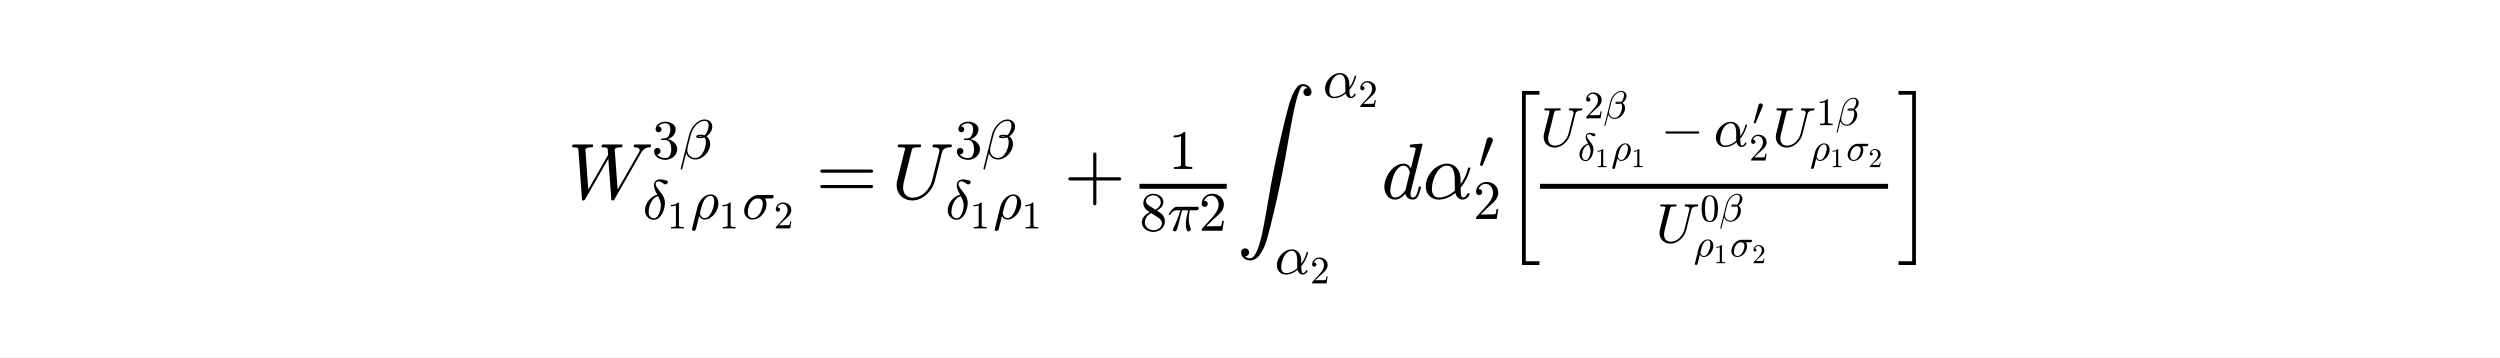
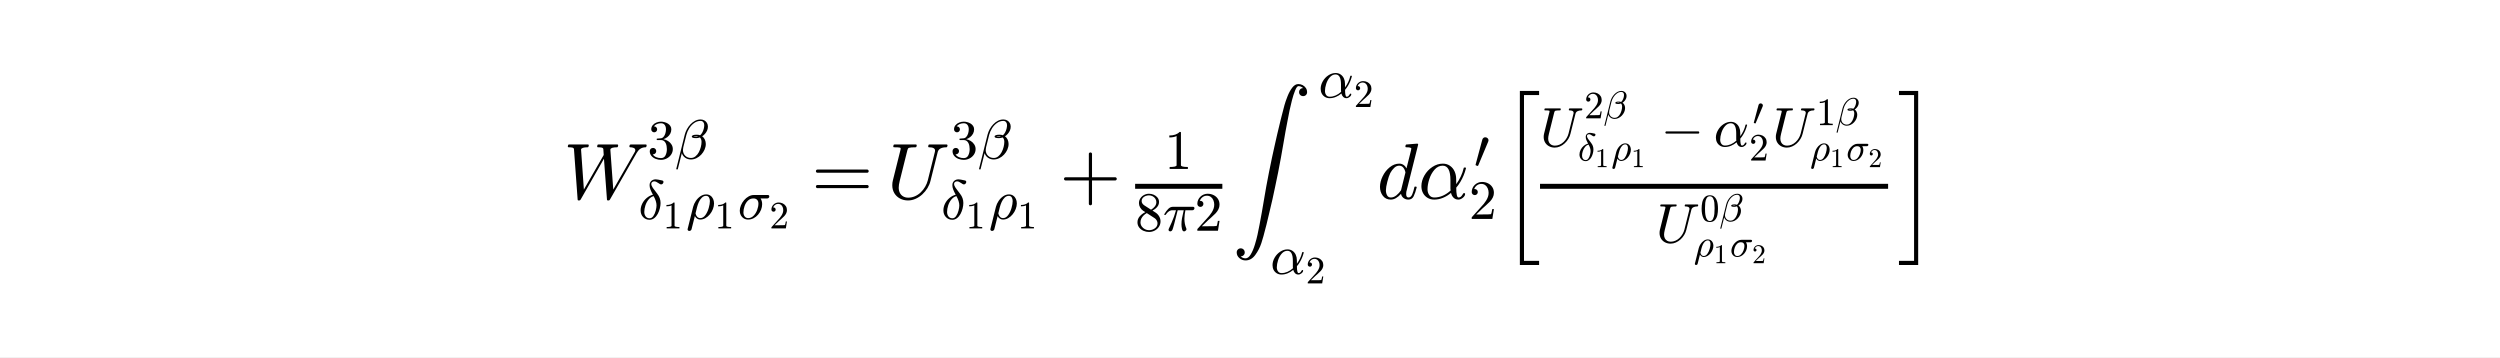
- <svg xmlns="http://www.w3.org/2000/svg" xmlns:xlink="http://www.w3.org/1999/xlink" height="54pt" version="1.1" viewBox="0 0 378 54" width="378pt">
+ <svg xmlns="http://www.w3.org/2000/svg" xmlns:xlink="http://www.w3.org/1999/xlink" width="378pt" height="54pt" viewBox="0 0 378 54" version="1.1">
  <defs>
-     <style type="text/css">
- *{stroke-linecap:butt;stroke-linejoin:round;}
-   </style>
+     <style type="text/css">*{stroke-linejoin: round; stroke-linecap: butt}</style>
  </defs>
  <g id="figure_1">
    <g id="patch_1">
-       <path d="M 0 54  L 378 54  L 378 0  L 0 0  z " style="fill:#ffffff;" />
+       <path d="M 0 54  L 378 54  L 378 0  L 0 0  z " style="fill: #ffffff" />
    </g>
    <g id="text_1">
-       <defs>
-         <path d="M 0.875 -295.906  L 0.875 -289.406  L 24.422 -289.406  L 24.422 -2.484  L 0.875 -2.484  L 0.875 4  L 30.906 4  L 30.906 -295.906  z " id="Cmex10-23" />
-         <path d="M 2.688 -19.391  Q 2.391 -19.391 2.141 -19.047  Q 1.906 -18.703 1.906 -18.406  L 17.281 43.406  Q 18.609 48.391 21.141 53.078  Q 23.688 57.766 27.516 61.797  Q 31.344 65.828 35.938 68.172  Q 40.531 70.516 45.703 70.516  Q 49.422 70.516 52.422 68.875  Q 55.422 67.234 57.156 64.281  Q 58.891 61.328 58.891 57.625  Q 58.891 54.047 57.516 50.797  Q 56.156 47.562 53.703 44.75  Q 51.266 41.938 48.484 40.188  Q 50.094 39.156 51.359 37.562  Q 52.641 35.984 53.422 34.25  Q 54.203 32.516 54.641 30.391  Q 55.078 28.266 55.078 26.422  Q 55.078 21.297 52.875 16.312  Q 50.688 11.328 46.891 7.266  Q 43.109 3.219 38.219 0.844  Q 33.344 -1.516 28.219 -1.516  Q 22.609 -1.516 18.109 1.562  Q 13.625 4.641 11.922 9.906  L 4.688 -18.797  Q 4.688 -19.391 3.906 -19.391  z M 28.422 1.219  Q 32.906 1.219 36.547 4.172  Q 40.188 7.125 42.547 11.594  Q 44.922 16.062 46.156 21.062  Q 47.406 26.078 47.406 30.172  Q 47.406 35.25 44.484 38.188  Q 41.062 36.922 37.797 36.922  Q 29.891 36.922 29.891 39.594  Q 29.891 43.109 38.922 43.109  Q 42.141 43.109 44.828 42.094  Q 46.969 43.75 48.719 46.969  Q 50.484 50.203 51.391 53.719  Q 52.297 57.234 52.297 60.297  Q 52.297 63.578 50.562 65.75  Q 48.828 67.922 45.516 67.922  Q 39.406 67.922 34.156 64.156  Q 28.906 60.406 25.297 54.656  Q 21.688 48.922 20.125 42.828  L 14.594 20.703  Q 14.062 18.406 13.922 15.578  Q 13.922 9.328 18.016 5.266  Q 22.125 1.219 28.422 1.219  M 32.906 39.891  Q 34.422 39.5 37.891 39.5  Q 39.594 39.5 41.312 40.094  Q 41.219 40.188 40.922 40.188  Q 39.844 40.484 38.625 40.484  Q 34.078 40.484 32.906 39.891  " id="Cmmi10-af" />
-         <path d="M 3.516 5.422  Q 2.875 5.609 2.875 6.391  L 15.094 51.812  Q 15.672 53.656 17.078 54.781  Q 18.5 55.906 20.312 55.906  Q 22.656 55.906 24.438 54.359  Q 26.219 52.828 26.219 50.484  Q 26.219 49.469 25.688 48.188  L 7.625 4.984  Q 7.281 4.297 6.688 4.297  Q 6.156 4.297 5 4.781  Q 3.859 5.281 3.516 5.422  " id="Cmsy10-30" />
-         <path d="M 9.281 0  L 9.281 3.516  Q 21.781 3.516 21.781 6.688  L 21.781 59.188  Q 16.609 56.688 8.688 56.688  L 8.688 60.203  Q 20.953 60.203 27.203 66.609  L 28.609 66.609  Q 28.953 66.609 29.266 66.328  Q 29.594 66.062 29.594 65.719  L 29.594 6.688  Q 29.594 3.516 42.094 3.516  L 42.094 0  z " id="Cmr10-31" />
-         <path d="M 20.016 -1.516  Q 16.547 -1.516 13.562 -0.219  Q 10.594 1.078 8.375 3.516  Q 6.156 5.953 5.078 8.953  Q 4 11.969 4 15.484  Q 4 21.734 6.953 27.609  Q 9.906 33.5 15.016 37.797  Q 20.125 42.094 26.125 43.609  Q 23.188 49.031 21.656 52.953  Q 20.125 56.891 20.125 60.984  Q 20.125 64.016 21.531 66.328  Q 22.953 68.656 25.438 69.969  Q 27.938 71.297 31 71.297  Q 33.984 71.297 42.828 69.281  Q 45.125 68.75 45.125 66.609  Q 45.125 64.938 43.891 63.562  Q 42.672 62.203 41.016 62.203  Q 39.797 62.203 38.812 62.766  Q 37.844 63.328 35.734 64.734  Q 33.641 66.156 31.984 66.906  Q 30.328 67.672 28.516 67.672  Q 26.469 67.672 24.828 66.422  Q 23.188 65.188 23.188 63.188  Q 23.188 60.016 26 55.891  Q 28.812 51.766 33.984 45.312  Q 39.891 37.797 39.891 28.719  Q 39.891 24.219 38.594 18.984  Q 37.312 13.766 34.844 9.125  Q 32.375 4.5 28.531 1.484  Q 24.703 -1.516 20.016 -1.516  M 20.219 1.219  Q 24.125 1.219 26.922 5.266  Q 29.734 9.328 31.172 14.922  Q 32.625 20.516 32.625 24.312  Q 32.625 31.781 27.391 41.109  Q 22.125 39.656 18.312 34.969  Q 14.5 30.281 12.547 24.172  Q 10.594 18.062 10.594 12.594  Q 10.594 7.812 13.078 4.516  Q 15.578 1.219 20.219 1.219  " id="Cmmi10-b1" />
-         <path d="M 4.984 0  L 4.984 2.688  Q 4.984 2.938 5.172 3.219  L 20.703 20.406  Q 24.219 24.219 26.406 26.797  Q 28.609 29.391 30.75 32.766  Q 32.906 36.141 34.156 39.625  Q 35.406 43.109 35.406 47.016  Q 35.406 51.125 33.891 54.859  Q 32.375 58.594 29.375 60.844  Q 26.375 63.094 22.125 63.094  Q 17.781 63.094 14.312 60.469  Q 10.844 57.859 9.422 53.719  Q 9.812 53.812 10.5 53.812  Q 12.75 53.812 14.328 52.297  Q 15.922 50.781 15.922 48.391  Q 15.922 46.094 14.328 44.5  Q 12.75 42.922 10.5 42.922  Q 8.156 42.922 6.562 44.547  Q 4.984 46.188 4.984 48.391  Q 4.984 52.156 6.391 55.438  Q 7.812 58.734 10.469 61.297  Q 13.141 63.875 16.484 65.234  Q 19.828 66.609 23.578 66.609  Q 29.297 66.609 34.219 64.188  Q 39.156 61.766 42.031 57.344  Q 44.922 52.938 44.922 47.016  Q 44.922 42.672 43.016 38.766  Q 41.109 34.859 38.125 31.656  Q 35.156 28.469 30.516 24.406  Q 25.875 20.359 24.422 19  L 13.094 8.109  L 22.703 8.109  Q 29.781 8.109 34.547 8.219  Q 39.312 8.344 39.594 8.594  Q 40.766 9.859 42 17.828  L 44.922 17.828  L 42.094 0  z " id="Cmr10-32" />
-         <path d="M 10.109 1.703  Q 10.109 2.25 10.5 3.328  Q 13.281 9.125 15.688 14.719  Q 18.109 20.312 20.031 25.609  Q 21.969 30.906 23.578 36.922  L 17.188 36.922  Q 13.531 36.922 10.344 34.625  Q 7.172 32.328 5.078 28.812  Q 4.891 28.422 4.5 28.422  L 3.328 28.422  Q 2.391 28.422 2.391 29.391  Q 2.391 29.594 2.594 29.984  Q 5.859 35.547 9.594 39.328  Q 13.328 43.109 18.016 43.109  L 54.297 43.109  Q 55.328 43.109 56.047 42.422  Q 56.781 41.75 56.781 40.578  Q 56.781 39.109 55.734 38.016  Q 54.688 36.922 53.219 36.922  L 40.484 36.922  Q 38.875 29.047 38.719 21.578  Q 38.719 11.969 42.094 4.203  Q 42.391 3.609 42.391 2.984  Q 42.391 1.906 41.75 0.969  Q 41.109 0.047 40.109 -0.531  Q 39.109 -1.125 37.984 -1.125  Q 35.359 -1.125 34.375 3.172  Q 33.406 7.469 33.406 11.531  Q 33.406 17.234 34.375 22.531  Q 35.359 27.828 37.5 36.922  L 26.609 36.922  Q 18.703 4.891 17.094 1.609  Q 15.672 -1.125 13.188 -1.125  Q 11.969 -1.125 11.031 -0.312  Q 10.109 0.484 10.109 1.703  " id="Cmmi10-bc" />
-         <path d="M 14.703 13.922  Q 14.703 10.25 16.141 7.375  Q 17.578 4.5 20.312 2.906  Q 23.047 1.312 26.703 1.312  Q 31 1.312 35.078 3.062  Q 39.156 4.828 42.422 7.953  Q 45.703 11.078 48.016 15.078  Q 50.344 19.094 51.312 23  L 60.297 59.078  Q 60.5 60.156 60.5 60.594  Q 60.5 64.797 52.781 64.797  Q 51.812 64.797 51.812 66.109  Q 52.156 67.391 52.344 67.844  Q 52.547 68.312 53.516 68.312  L 75.203 68.312  Q 75.641 68.312 75.922 67.875  Q 76.219 67.438 76.219 67  Q 76.219 66.938 76.016 66.234  Q 75.828 65.531 75.562 65.156  Q 75.297 64.797 74.906 64.797  Q 65.328 64.797 63.812 58.688  L 54.781 22.609  Q 53.656 17.922 51 13.5  Q 48.344 9.078 44.453 5.484  Q 40.578 1.906 35.906 -0.141  Q 31.25 -2.203 26.422 -2.203  Q 20.906 -2.203 16.328 0.219  Q 11.766 2.641 9.172 6.984  Q 6.594 11.328 6.594 17  Q 6.594 20.266 7.328 23  L 17 61.812  Q 17.188 62.797 17.188 63.188  Q 17.188 64.266 16.016 64.406  Q 14.109 64.797 8.797 64.797  Q 7.812 64.797 7.812 66.109  Q 8.156 67.391 8.344 67.844  Q 8.547 68.312 9.516 68.312  L 36.375 68.312  Q 37.406 68.312 37.406 67  Q 37.359 66.75 37.203 66.156  Q 37.062 65.578 36.812 65.188  Q 36.578 64.797 36.078 64.797  Q 29.984 64.797 27.594 64.109  Q 26.266 63.625 25.688 61.375  L 16.016 22.609  Q 14.703 17.328 14.703 13.922  " id="Cmmi10-55" />
-         <path d="M 17.828 -1.125  L 13.188 62.594  Q 12.844 64.062 10.984 64.422  Q 9.125 64.797 6.391 64.797  Q 5.422 64.797 5.422 66.109  Q 5.766 67.391 5.953 67.844  Q 6.156 68.312 7.078 68.312  L 30.906 68.312  Q 31.891 68.312 31.891 67  Q 31.5 64.797 30.609 64.797  Q 22.609 64.797 22.125 62.016  L 25.688 11.531  L 50.688 55.078  L 50.203 62.594  Q 49.859 64.062 48 64.422  Q 46.141 64.797 43.406 64.797  Q 42.391 64.797 42.391 66.109  Q 42.719 67.391 42.906 67.844  Q 43.109 68.312 44.094 68.312  L 67.922 68.312  Q 68.891 68.312 68.891 67  Q 68.844 66.75 68.703 66.156  Q 68.562 65.578 68.312 65.188  Q 68.062 64.797 67.578 64.797  Q 59.516 64.797 59.078 62.016  L 59.078 61.281  L 62.703 11.531  L 89.891 58.984  Q 90.484 60.062 90.484 61.078  Q 90.484 63.141 88.469 63.969  Q 86.469 64.797 83.984 64.797  Q 83.016 64.797 83.016 66.109  Q 83.203 66.891 83.328 67.328  Q 83.453 67.781 83.766 68.047  Q 84.078 68.312 84.719 68.312  L 103.812 68.312  Q 104.781 68.312 104.781 67  Q 104.734 66.75 104.578 66.141  Q 104.438 65.531 104.172 65.156  Q 103.906 64.797 103.516 64.797  Q 96.391 64.797 92.672 58.297  Q 92.391 58.016 92.391 58.016  L 58.5 -1.125  Q 57.953 -2.203 56.781 -2.203  L 56 -2.203  Q 54.781 -2.203 54.781 -1.125  L 50.984 50.391  L 21.578 -1.125  Q 20.844 -2.203 19.828 -2.203  L 19 -2.203  Q 17.828 -2.203 17.828 -1.125  " id="Cmmi10-57" />
-         <path d="M 27.297 -295.906  L 27.297 4  L 57.328 4  L 57.328 -2.484  L 33.797 -2.484  L 33.797 -289.406  L 57.328 -289.406  L 57.328 -295.906  z " id="Cmex10-22" />
-         <path d="M 7.516 13.281  Q 6.688 13.281 6.141 13.906  Q 5.609 14.547 5.609 15.281  Q 5.609 16.109 6.141 16.688  Q 6.688 17.281 7.516 17.281  L 70.312 17.281  Q 71.047 17.281 71.578 16.688  Q 72.125 16.109 72.125 15.281  Q 72.125 14.547 71.578 13.906  Q 71.047 13.281 70.312 13.281  z M 7.516 32.719  Q 6.688 32.719 6.141 33.297  Q 5.609 33.891 5.609 34.719  Q 5.609 35.453 6.141 36.078  Q 6.688 36.719 7.516 36.719  L 70.312 36.719  Q 71.047 36.719 71.578 36.078  Q 72.125 35.453 72.125 34.719  Q 72.125 33.891 71.578 33.297  Q 71.047 32.719 70.312 32.719  z " id="Cmr10-3d" />
-         <path d="M 10.203 23  Q 9.375 23 8.828 23.625  Q 8.297 24.266 8.297 25  Q 8.297 25.734 8.828 26.359  Q 9.375 27 10.203 27  L 67.578 27  Q 68.359 27 68.875 26.359  Q 69.391 25.734 69.391 25  Q 69.391 24.266 68.875 23.625  Q 68.359 23 67.578 23  z " id="Cmsy10-a1" />
-         <path d="M 10.594 -217.094  Q 13.094 -219.578 16.703 -219.578  Q 20.312 -219.578 23.281 -214.625  Q 26.266 -209.672 28.516 -202.25  Q 30.766 -194.828 31.812 -189.812  Q 32.859 -184.812 34.422 -176.906  Q 35.844 -169.531 37.156 -162.109  Q 38.484 -154.688 39.875 -146.312  Q 41.266 -137.938 42.797 -129.312  Q 44.344 -120.703 46.297 -110.984  Q 48.922 -98.188 50.062 -92.688  Q 51.219 -87.203 53.562 -76.828  Q 55.906 -66.453 56.656 -63.156  Q 57.422 -59.859 60.984 -45.125  L 62.312 -39.891  Q 64.547 -31.109 65.766 -26.594  Q 67 -22.078 69.562 -15.547  Q 72.125 -9.031 75.578 -4.516  Q 79.047 0 83.203 0  Q 86.141 0 88.641 -1.312  Q 91.156 -2.641 92.719 -4.938  Q 94.281 -7.234 94.281 -10.203  Q 94.281 -12.359 92.859 -13.766  Q 91.453 -15.188 89.312 -15.188  Q 87.109 -15.188 85.641 -13.766  Q 84.188 -12.359 84.188 -10.203  Q 84.188 -8.016 85.641 -6.547  Q 87.109 -5.078 89.312 -5.078  Q 86.719 -2.594 83.297 -2.594  Q 81.453 -2.594 79.219 -8  Q 77 -13.422 75.125 -20.766  Q 73.25 -28.125 72.234 -33.031  Q 71.234 -37.938 69.828 -45.312  Q 68.172 -53.656 67.062 -59.859  Q 65.969 -66.062 64.406 -75.188  Q 62.844 -84.328 61.344 -92.578  Q 59.859 -100.828 57.812 -111.188  Q 56.5 -117.719 54 -129.562  Q 51.516 -141.406 50.703 -144.969  Q 49.906 -148.531 46.609 -162.391  Q 43.312 -176.266 43.109 -177.094  L 41.891 -181.688  Q 39.312 -192.281 36.688 -200.312  Q 34.078 -208.344 29.016 -215.281  Q 23.969 -222.219 16.703 -222.219  Q 12.359 -222.219 8.984 -219.281  Q 5.609 -216.359 5.609 -212.109  Q 5.609 -209.906 7.078 -208.438  Q 8.547 -206.984 10.688 -206.984  Q 12.109 -206.984 13.25 -207.656  Q 14.406 -208.344 15.062 -209.516  Q 15.719 -210.688 15.719 -212.109  Q 15.719 -214.266 14.25 -215.672  Q 12.797 -217.094 10.594 -217.094  " id="Cmex10-5a" />
-         <path d="M 20.125 -1.125  Q 15.375 -1.125 11.688 1.125  Q 8.016 3.375 6 7.172  Q 4 10.984 4 15.828  Q 4 22.609 7.781 29.25  Q 11.578 35.891 17.844 40.031  Q 24.125 44.188 31 44.188  Q 36.078 44.188 39.938 41.531  Q 43.797 38.875 45.797 34.453  Q 47.797 30.031 47.797 25  L 47.906 18.312  Q 51.312 23.047 53.688 28.141  Q 56.062 33.25 57.328 38.719  Q 57.516 39.312 58.109 39.312  L 59.281 39.312  Q 60.203 39.312 60.203 38.375  Q 60.203 38.281 60.109 38.094  Q 58.938 33.5 57.172 29.266  Q 55.422 25.047 53.047 21.094  Q 50.688 17.141 47.906 13.922  Q 47.906 1.516 50.781 1.516  Q 52.641 1.516 53.828 2.609  Q 55.031 3.719 55.938 5.328  Q 56.844 6.938 57.078 6.984  L 58.297 6.984  Q 59.078 6.984 59.078 6  Q 59.078 3.516 56.219 1.188  Q 53.375 -1.125 50.594 -1.125  Q 46.969 -1.125 44.578 1.219  Q 42.188 3.562 41.312 7.328  Q 36.625 3.328 31.156 1.094  Q 25.688 -1.125 20.125 -1.125  M 20.312 1.516  Q 31 1.516 40.828 10.297  Q 40.766 10.891 40.672 11.734  Q 40.578 12.594 40.578 12.703  L 40.578 23.484  Q 40.578 41.609 30.812 41.609  Q 24.953 41.609 20.547 36.594  Q 16.156 31.594 13.938 24.625  Q 11.719 17.672 11.719 11.922  Q 11.719 7.562 13.938 4.531  Q 16.156 1.516 20.312 1.516  " id="Cmmi10-ae" />
-         <path d="M 17.391 -1.125  Q 11.078 -1.125 7.438 3.641  Q 3.812 8.406 3.812 14.891  Q 3.812 21.297 7.125 28.172  Q 10.453 35.062 16.094 39.625  Q 21.734 44.188 28.219 44.188  Q 31.156 44.188 33.516 42.547  Q 35.891 40.922 37.203 38.188  L 42.828 60.5  Q 43.219 62.203 43.312 63.188  Q 43.312 64.797 36.812 64.797  Q 35.797 64.797 35.797 66.109  Q 35.844 66.359 36.016 66.984  Q 36.188 67.625 36.453 67.969  Q 36.719 68.312 37.203 68.312  L 50.688 69.391  Q 51.906 69.391 51.906 68.109  L 37.5 10.594  Q 36.812 8.938 36.812 5.812  Q 36.812 1.516 39.703 1.516  Q 42.828 1.516 44.453 5.484  Q 46.094 9.469 47.219 14.703  Q 47.406 15.281 48 15.281  L 49.219 15.281  Q 49.609 15.281 49.844 14.938  Q 50.094 14.594 50.094 14.312  Q 48.344 7.328 46.266 3.094  Q 44.188 -1.125 39.5 -1.125  Q 36.141 -1.125 33.547 0.844  Q 30.953 2.828 30.328 6.109  Q 23.875 -1.125 17.391 -1.125  M 17.484 1.516  Q 21.094 1.516 24.484 4.219  Q 27.875 6.938 30.328 10.594  Q 30.422 10.688 30.422 10.984  L 35.891 33.016  Q 35.297 36.531 33.297 39.062  Q 31.297 41.609 27.984 41.609  Q 24.609 41.609 21.703 38.844  Q 18.797 36.078 16.797 32.328  Q 14.844 28.328 13.062 21.344  Q 11.281 14.359 11.281 10.5  Q 11.281 7.031 12.766 4.266  Q 14.266 1.516 17.484 1.516  " id="Cmmi10-64" />
-         <path d="M 25 -2.203  Q 12.75 -2.203 8.328 7.875  Q 3.906 17.969 3.906 31.891  Q 3.906 40.578 5.484 48.234  Q 7.078 55.906 11.781 61.25  Q 16.5 66.609 25 66.609  Q 31.594 66.609 35.781 63.375  Q 39.984 60.156 42.188 55.047  Q 44.391 49.953 45.188 44.109  Q 46 38.281 46 31.891  Q 46 23.297 44.406 15.797  Q 42.828 8.297 38.188 3.047  Q 33.547 -2.203 25 -2.203  M 25 0.391  Q 30.562 0.391 33.297 6.094  Q 36.031 11.812 36.672 18.75  Q 37.312 25.688 37.312 33.5  Q 37.312 41.016 36.672 47.359  Q 36.031 53.719 33.312 58.859  Q 30.609 64.016 25 64.016  Q 19.344 64.016 16.609 58.828  Q 13.875 53.656 13.234 47.328  Q 12.594 41.016 12.594 33.5  Q 12.594 27.938 12.859 23  Q 13.141 18.062 14.312 12.812  Q 15.484 7.562 18.094 3.969  Q 20.703 0.391 25 0.391  " id="Cmr10-30" />
-         <path d="M 7.516 23  Q 6.688 23 6.141 23.625  Q 5.609 24.266 5.609 25  Q 5.609 25.734 6.141 26.359  Q 6.688 27 7.516 27  L 36.922 27  L 36.922 56.5  Q 36.922 57.281 37.5 57.781  Q 38.094 58.297 38.922 58.297  Q 39.656 58.297 40.281 57.781  Q 40.922 57.281 40.922 56.5  L 40.922 27  L 70.312 27  Q 71.047 27 71.578 26.359  Q 72.125 25.734 72.125 25  Q 72.125 24.266 71.578 23.625  Q 71.047 23 70.312 23  L 40.922 23  L 40.922 -6.5  Q 40.922 -7.281 40.281 -7.781  Q 39.656 -8.297 38.922 -8.297  Q 38.094 -8.297 37.5 -7.781  Q 36.922 -7.281 36.922 -6.5  L 36.922 23  z " id="Cmr10-2b" />
-         <path d="M 4.203 15.188  Q 4.203 21.188 8.156 25.797  Q 12.109 30.422 18.312 33.5  L 14.594 35.891  Q 11.188 38.141 9.031 41.875  Q 6.891 45.609 6.891 49.703  Q 6.891 54.5 9.406 58.344  Q 11.922 62.203 16.094 64.406  Q 20.266 66.609 25 66.609  Q 29.438 66.609 33.562 64.797  Q 37.703 62.984 40.359 59.609  Q 43.016 56.25 43.016 51.609  Q 43.016 48.25 41.422 45.359  Q 39.844 42.484 37.078 40.188  Q 34.328 37.891 31.203 36.281  L 36.922 32.625  Q 40.875 30.031 43.281 25.828  Q 45.703 21.625 45.703 17  Q 45.703 11.578 42.797 7.125  Q 39.891 2.688 35.109 0.234  Q 30.328 -2.203 25 -2.203  Q 19.828 -2.203 15.016 -0.094  Q 10.203 2 7.203 5.984  Q 4.203 9.969 4.203 15.188  M 9.625 15.188  Q 9.625 11.234 11.797 7.953  Q 13.969 4.688 17.531 2.828  Q 21.094 0.984 25 0.984  Q 30.812 0.984 35.547 4.375  Q 40.281 7.766 40.281 13.375  Q 40.281 15.281 39.516 17.156  Q 38.766 19.047 37.422 20.578  Q 36.078 22.125 34.422 23.094  L 21 31.781  Q 17.875 30.125 15.25 27.578  Q 12.641 25.047 11.125 21.875  Q 9.625 18.703 9.625 15.188  M 16.5 45.703  L 28.609 37.891  Q 32.812 40.328 35.5 43.797  Q 38.188 47.266 38.188 51.609  Q 38.188 54.984 36.297 57.781  Q 34.422 60.594 31.391 62.156  Q 28.375 63.719 24.906 63.719  Q 21.875 63.719 18.797 62.547  Q 15.719 61.375 13.719 59.047  Q 11.719 56.734 11.719 53.609  Q 11.719 48.922 16.5 45.703  " id="Cmr10-38" />
-         <path d="M 2.781 -18.797  Q 2.781 -18.219 2.875 -18.016  L 12.797 21.922  Q 14.203 27.297 17.641 32.438  Q 21.094 37.594 25.969 40.891  Q 30.859 44.188 36.281 44.188  Q 40.625 44.188 43.875 41.922  Q 47.125 39.656 48.75 35.969  Q 50.391 32.281 50.391 27.875  Q 50.391 23.047 48.406 17.875  Q 46.438 12.703 42.938 8.406  Q 39.453 4.109 34.906 1.484  Q 30.375 -1.125 25.391 -1.125  Q 22.469 -1.125 19.875 0.609  Q 17.281 2.344 15.828 5.172  L 9.906 -18.406  Q 9.625 -19.828 8.453 -20.703  Q 7.281 -21.578 5.812 -21.578  Q 4.594 -21.578 3.688 -20.812  Q 2.781 -20.062 2.781 -18.797  M 25.594 1.516  Q 30.906 1.516 34.828 6.953  Q 38.766 12.406 40.844 19.75  Q 42.922 27.094 42.922 32.172  Q 42.922 35.984 41.25 38.797  Q 39.594 41.609 36.078 41.609  Q 31.734 41.609 28.406 38.312  Q 25.094 35.016 23.094 30.562  Q 21.094 26.125 19.828 21.297  L 17.094 10.109  Q 17.719 6.5 19.938 4  Q 22.172 1.516 25.594 1.516  " id="Cmmi10-bd" />
-         <path d="M 9.516 7.719  Q 11.859 4.297 15.812 2.641  Q 19.781 0.984 24.312 0.984  Q 30.125 0.984 32.562 5.938  Q 35.016 10.891 35.016 17.188  Q 35.016 20.016 34.5 22.844  Q 33.984 25.688 32.766 28.125  Q 31.547 30.562 29.422 32.031  Q 27.297 33.5 24.219 33.5  L 17.578 33.5  Q 16.703 33.5 16.703 34.422  L 16.703 35.297  Q 16.703 36.078 17.578 36.078  L 23.094 36.531  Q 26.609 36.531 28.922 39.156  Q 31.25 41.797 32.328 45.578  Q 33.406 49.359 33.406 52.781  Q 33.406 57.562 31.156 60.641  Q 28.906 63.719 24.312 63.719  Q 20.516 63.719 17.047 62.281  Q 13.578 60.844 11.531 57.906  Q 11.719 57.953 11.859 57.984  Q 12.016 58.016 12.203 58.016  Q 14.453 58.016 15.969 56.453  Q 17.484 54.891 17.484 52.688  Q 17.484 50.531 15.969 48.969  Q 14.453 47.406 12.203 47.406  Q 10.016 47.406 8.453 48.969  Q 6.891 50.531 6.891 52.688  Q 6.891 56.984 9.469 60.156  Q 12.062 63.328 16.141 64.969  Q 20.219 66.609 24.312 66.609  Q 27.344 66.609 30.703 65.703  Q 34.078 64.797 36.812 63.109  Q 39.547 61.422 41.281 58.781  Q 43.016 56.156 43.016 52.781  Q 43.016 48.578 41.141 45.016  Q 39.266 41.453 35.984 38.859  Q 32.719 36.281 28.812 35.016  Q 33.156 34.188 37.062 31.734  Q 40.969 29.297 43.328 25.484  Q 45.703 21.688 45.703 17.281  Q 45.703 11.766 42.672 7.297  Q 39.656 2.828 34.719 0.312  Q 29.781 -2.203 24.312 -2.203  Q 19.625 -2.203 14.906 -0.406  Q 10.203 1.375 7.203 4.938  Q 4.203 8.5 4.203 13.484  Q 4.203 15.969 5.859 17.625  Q 7.516 19.281 10.016 19.281  Q 11.625 19.281 12.969 18.531  Q 14.312 17.781 15.062 16.406  Q 15.828 15.047 15.828 13.484  Q 15.828 11.031 14.109 9.375  Q 12.406 7.719 10.016 7.719  z " id="Cmr10-33" />
-         <path d="M 18.703 -1.125  Q 14.266 -1.125 10.812 1  Q 7.375 3.125 5.484 6.734  Q 3.609 10.359 3.609 14.703  Q 3.609 19.344 5.703 24.469  Q 7.812 29.594 11.453 33.844  Q 15.094 38.094 19.672 40.594  Q 24.266 43.109 29.109 43.109  L 54.297 43.109  Q 55.328 43.109 56.047 42.422  Q 56.781 41.75 56.781 40.578  Q 56.781 39.109 55.734 38.016  Q 54.688 36.922 53.219 36.922  L 41.016 36.922  Q 43.891 32.625 43.891 26.516  Q 43.891 21.484 41.938 16.594  Q 39.984 11.719 36.516 7.688  Q 33.062 3.656 28.438 1.266  Q 23.828 -1.125 18.703 -1.125  M 18.797 1.516  Q 24.266 1.516 28.484 5.781  Q 32.719 10.062 34.953 16.234  Q 37.203 22.406 37.203 27.688  Q 37.203 31.984 34.828 34.453  Q 32.469 36.922 28.219 36.922  Q 22.406 36.922 18.328 33.016  Q 14.266 29.109 12.234 23.188  Q 10.203 17.281 10.203 11.812  Q 10.203 7.516 12.469 4.516  Q 14.75 1.516 18.797 1.516  " id="Cmmi10-be" />
-       </defs>
-       <g transform="translate(85.86 30.12)scale(0.12 -0.12)">
-         <use transform="translate(0 0.632292)" xlink:href="#Cmmi10-57" />
-         <use transform="translate(105.7543 51.10417)scale(0.7)" xlink:href="#Cmr10-33" />
-         <use transform="translate(140.7543 51.10417)scale(0.7)" xlink:href="#Cmmi10-af" />
-         <use transform="translate(94.38477 -24.87708)scale(0.7)" xlink:href="#Cmmi10-b1" />
-         <use transform="translate(125.4541 -36.78146)scale(0.49)" xlink:href="#Cmr10-31" />
-         <use transform="translate(154.4182 -24.87708)scale(0.7)" xlink:href="#Cmmi10-bd" />
-         <use transform="translate(190.6145 -36.78146)scale(0.49)" xlink:href="#Cmr10-31" />
-         <use transform="translate(219.5787 -24.87708)scale(0.7)" xlink:href="#Cmmi10-be" />
-         <use transform="translate(259.5347 -36.78146)scale(0.49)" xlink:href="#Cmr10-32" />
-         <use transform="translate(312.4348 0.632292)" xlink:href="#Cmr10-3d" />
-         <use transform="translate(407.6789 0.632292)" xlink:href="#Cmmi10-55" />
-         <use transform="translate(487.2614 51.10417)scale(0.7)" xlink:href="#Cmr10-33" />
-         <use transform="translate(522.2614 51.10417)scale(0.7)" xlink:href="#Cmmi10-af" />
-         <use transform="translate(475.8918 -24.87708)scale(0.7)" xlink:href="#Cmmi10-b1" />
-         <use transform="translate(506.9612 -36.78146)scale(0.49)" xlink:href="#Cmr10-31" />
-         <use transform="translate(535.9253 -24.87708)scale(0.7)" xlink:href="#Cmmi10-bd" />
-         <use transform="translate(572.1216 -36.78146)scale(0.49)" xlink:href="#Cmr10-31" />
-         <use transform="translate(625.0217 0.632292)" xlink:href="#Cmr10-2b" />
-         <use transform="translate(757.2658 38.13229)scale(0.7)" xlink:href="#Cmr10-31" />
-         <use transform="translate(720.2658 -39.74427)scale(0.7)" xlink:href="#Cmr10-38" />
-         <use transform="translate(755.2658 -39.74427)scale(0.7)" xlink:href="#Cmmi10-bc" />
-         <use transform="translate(795.1535 -39.74427)scale(0.7)" xlink:href="#Cmr10-32" />
-         <use transform="translate(842.6535 145.075)" xlink:href="#Cmex10-5a" />
-         <use transform="translate(951.2538 128.0687)scale(0.7)" xlink:href="#Cmmi10-ae" />
-         <use transform="translate(995.995 116.1644)scale(0.49)" xlink:href="#Cmr10-32" />
-         <use transform="translate(890.5879 -94.15)scale(0.7)" xlink:href="#Cmmi10-ae" />
-         <use transform="translate(935.3291 -106.0544)scale(0.49)" xlink:href="#Cmr10-32" />
-         <use transform="translate(1024.959 0.632292)" xlink:href="#Cmmi10-64" />
-         <use transform="translate(1076.961 0.632292)" xlink:href="#Cmmi10-ae" />
-         <use transform="translate(1147.18 38.89635)scale(0.7)" xlink:href="#Cmsy10-30" />
-         <use transform="translate(1140.877 -24.87708)scale(0.7)" xlink:href="#Cmr10-32" />
-         <use transform="translate(1182.254 133.4899)scale(0.731329)" xlink:href="#Cmex10-22" />
-         <use transform="translate(1224.887 66.56213)scale(0.7)" xlink:href="#Cmmi10-55" />
-         <use transform="translate(1280.595 101.8924)scale(0.49)" xlink:href="#Cmr10-32" />
-         <use transform="translate(1305.095 101.8924)scale(0.49)" xlink:href="#Cmmi10-af" />
-         <use transform="translate(1272.636 48.70557)scale(0.49)" xlink:href="#Cmmi10-b1" />
-         <use transform="translate(1294.384 40.37251)scale(0.343)" xlink:href="#Cmr10-31" />
-         <use transform="translate(1314.659 48.70557)scale(0.49)" xlink:href="#Cmmi10-bd" />
-         <use transform="translate(1339.997 40.37251)scale(0.343)" xlink:href="#Cmr10-31" />
-         <use transform="translate(1377.027 66.56213)scale(0.7)" xlink:href="#Cmsy10-a1" />
-         <use transform="translate(1443.698 66.56213)scale(0.7)" xlink:href="#Cmmi10-ae" />
-         <use transform="translate(1492.851 93.34698)scale(0.49)" xlink:href="#Cmsy10-30" />
-         <use transform="translate(1488.439 48.70557)scale(0.49)" xlink:href="#Cmr10-32" />
-         <use transform="translate(1517.403 66.56213)scale(0.7)" xlink:href="#Cmmi10-55" />
-         <use transform="translate(1573.111 93.34698)scale(0.49)" xlink:href="#Cmr10-31" />
-         <use transform="translate(1597.611 93.34698)scale(0.49)" xlink:href="#Cmmi10-af" />
-         <use transform="translate(1565.152 48.70557)scale(0.49)" xlink:href="#Cmmi10-bd" />
-         <use transform="translate(1590.489 40.37251)scale(0.343)" xlink:href="#Cmr10-31" />
-         <use transform="translate(1610.764 48.70557)scale(0.49)" xlink:href="#Cmmi10-be" />
-         <use transform="translate(1638.734 40.37251)scale(0.343)" xlink:href="#Cmr10-32" />
-         <use transform="translate(1370.887 -54.45521)scale(0.7)" xlink:href="#Cmmi10-55" />
-         <use transform="translate(1426.595 -27.67037)scale(0.49)" xlink:href="#Cmr10-30" />
-         <use transform="translate(1451.095 -27.67037)scale(0.49)" xlink:href="#Cmmi10-af" />
-         <use transform="translate(1418.636 -72.31177)scale(0.49)" xlink:href="#Cmmi10-bd" />
-         <use transform="translate(1443.973 -80.64483)scale(0.343)" xlink:href="#Cmr10-31" />
-         <use transform="translate(1464.248 -72.31177)scale(0.49)" xlink:href="#Cmmi10-be" />
-         <use transform="translate(1492.217 -80.64483)scale(0.343)" xlink:href="#Cmr10-32" />
-         <use transform="translate(1675.973 133.4899)scale(0.731329)" xlink:href="#Cmex10-23" />
+       <g transform="translate(85.2 30.12) scale(0.12 -0.12)">
+         <defs>
+           <path id="Cmmi10-57" d="M 1141 -72  L 844 4006  Q 822 4100 703 4123  Q 584 4147 409 4147  Q 347 4147 347 4231  Q 369 4313 381 4342  Q 394 4372 453 4372  L 1978 4372  Q 2041 4372 2041 4288  Q 2016 4147 1959 4147  Q 1447 4147 1416 3969  L 1644 738  L 3244 3525  L 3213 4006  Q 3191 4100 3072 4123  Q 2953 4147 2778 4147  Q 2713 4147 2713 4231  Q 2734 4313 2746 4342  Q 2759 4372 2822 4372  L 4347 4372  Q 4409 4372 4409 4288  Q 4406 4272 4397 4234  Q 4388 4197 4372 4172  Q 4356 4147 4325 4147  Q 3809 4147 3781 3969  L 3781 3922  L 4013 738  L 5753 3775  Q 5791 3844 5791 3909  Q 5791 4041 5662 4094  Q 5534 4147 5375 4147  Q 5313 4147 5313 4231  Q 5325 4281 5333 4309  Q 5341 4338 5361 4355  Q 5381 4372 5422 4372  L 6644 4372  Q 6706 4372 6706 4288  Q 6703 4272 6693 4233  Q 6684 4194 6667 4170  Q 6650 4147 6625 4147  Q 6169 4147 5931 3731  Q 5913 3713 5913 3713  L 3744 -72  Q 3709 -141 3634 -141  L 3584 -141  Q 3506 -141 3506 -72  L 3263 3225  L 1381 -72  Q 1334 -141 1269 -141  L 1216 -141  Q 1141 -141 1141 -72  z " transform="scale(0.015625)" />
+           <path id="Cmr10-33" d="M 609 494  Q 759 275 1012 169  Q 1266 63 1556 63  Q 1928 63 2084 380  Q 2241 697 2241 1100  Q 2241 1281 2208 1462  Q 2175 1644 2097 1800  Q 2019 1956 1883 2050  Q 1747 2144 1550 2144  L 1125 2144  Q 1069 2144 1069 2203  L 1069 2259  Q 1069 2309 1125 2309  L 1478 2338  Q 1703 2338 1851 2506  Q 2000 2675 2069 2917  Q 2138 3159 2138 3378  Q 2138 3684 1994 3881  Q 1850 4078 1556 4078  Q 1313 4078 1091 3986  Q 869 3894 738 3706  Q 750 3709 759 3711  Q 769 3713 781 3713  Q 925 3713 1022 3613  Q 1119 3513 1119 3372  Q 1119 3234 1022 3134  Q 925 3034 781 3034  Q 641 3034 541 3134  Q 441 3234 441 3372  Q 441 3647 606 3850  Q 772 4053 1033 4158  Q 1294 4263 1556 4263  Q 1750 4263 1965 4205  Q 2181 4147 2356 4039  Q 2531 3931 2642 3762  Q 2753 3594 2753 3378  Q 2753 3109 2633 2881  Q 2513 2653 2303 2487  Q 2094 2322 1844 2241  Q 2122 2188 2372 2031  Q 2622 1875 2773 1631  Q 2925 1388 2925 1106  Q 2925 753 2731 467  Q 2538 181 2222 20  Q 1906 -141 1556 -141  Q 1256 -141 954 -26  Q 653 88 461 316  Q 269 544 269 863  Q 269 1022 375 1128  Q 481 1234 641 1234  Q 744 1234 830 1186  Q 916 1138 964 1050  Q 1013 963 1013 863  Q 1013 706 903 600  Q 794 494 641 494  L 609 494  z " transform="scale(0.015625)" />
+           <path id="Cmmi10-af" d="M 172 -1241  Q 153 -1241 137 -1219  Q 122 -1197 122 -1178  L 1106 2778  Q 1191 3097 1353 3397  Q 1516 3697 1761 3955  Q 2006 4213 2300 4363  Q 2594 4513 2925 4513  Q 3163 4513 3355 4408  Q 3547 4303 3658 4114  Q 3769 3925 3769 3688  Q 3769 3459 3681 3251  Q 3594 3044 3437 2864  Q 3281 2684 3103 2572  Q 3206 2506 3287 2404  Q 3369 2303 3419 2192  Q 3469 2081 3497 1945  Q 3525 1809 3525 1691  Q 3525 1363 3384 1044  Q 3244 725 3001 465  Q 2759 206 2446 54  Q 2134 -97 1806 -97  Q 1447 -97 1159 100  Q 872 297 763 634  L 300 -1203  Q 300 -1241 250 -1241  L 172 -1241  z M 1819 78  Q 2106 78 2339 267  Q 2572 456 2723 742  Q 2875 1028 2954 1348  Q 3034 1669 3034 1931  Q 3034 2256 2847 2444  Q 2628 2363 2419 2363  Q 1913 2363 1913 2534  Q 1913 2759 2491 2759  Q 2697 2759 2869 2694  Q 3006 2800 3118 3006  Q 3231 3213 3289 3438  Q 3347 3663 3347 3859  Q 3347 4069 3236 4208  Q 3125 4347 2913 4347  Q 2522 4347 2186 4106  Q 1850 3866 1619 3498  Q 1388 3131 1288 2741  L 934 1325  Q 900 1178 891 997  Q 891 597 1153 337  Q 1416 78 1819 78  z M 2106 2553  Q 2203 2528 2425 2528  Q 2534 2528 2644 2566  Q 2638 2572 2619 2572  Q 2550 2591 2472 2591  Q 2181 2591 2106 2553  z " transform="scale(0.015625)" />
+           <path id="Cmmi10-b1" d="M 1281 -97  Q 1059 -97 868 -14  Q 678 69 536 225  Q 394 381 325 573  Q 256 766 256 991  Q 256 1391 445 1767  Q 634 2144 961 2419  Q 1288 2694 1672 2791  Q 1484 3138 1386 3389  Q 1288 3641 1288 3903  Q 1288 4097 1378 4245  Q 1469 4394 1628 4478  Q 1788 4563 1984 4563  Q 2175 4563 2741 4434  Q 2888 4400 2888 4263  Q 2888 4156 2809 4068  Q 2731 3981 2625 3981  Q 2547 3981 2484 4017  Q 2422 4053 2287 4143  Q 2153 4234 2047 4282  Q 1941 4331 1825 4331  Q 1694 4331 1589 4251  Q 1484 4172 1484 4044  Q 1484 3841 1664 3577  Q 1844 3313 2175 2900  Q 2553 2419 2553 1838  Q 2553 1550 2470 1215  Q 2388 881 2230 584  Q 2072 288 1826 95  Q 1581 -97 1281 -97  z M 1294 78  Q 1544 78 1723 337  Q 1903 597 1995 955  Q 2088 1313 2088 1556  Q 2088 2034 1753 2631  Q 1416 2538 1172 2238  Q 928 1938 803 1547  Q 678 1156 678 806  Q 678 500 837 289  Q 997 78 1294 78  z " transform="scale(0.015625)" />
+           <path id="Cmr10-31" d="M 594 0  L 594 225  Q 1394 225 1394 428  L 1394 3788  Q 1063 3628 556 3628  L 556 3853  Q 1341 3853 1741 4263  L 1831 4263  Q 1853 4263 1873 4245  Q 1894 4228 1894 4206  L 1894 428  Q 1894 225 2694 225  L 2694 0  L 594 0  z " transform="scale(0.015625)" />
+           <path id="Cmmi10-bd" d="M 178 -1203  Q 178 -1166 184 -1153  L 819 1403  Q 909 1747 1129 2076  Q 1350 2406 1662 2617  Q 1975 2828 2322 2828  Q 2600 2828 2808 2683  Q 3016 2538 3120 2302  Q 3225 2066 3225 1784  Q 3225 1475 3098 1144  Q 2972 813 2748 538  Q 2525 263 2234 95  Q 1944 -72 1625 -72  Q 1438 -72 1272 39  Q 1106 150 1013 331  L 634 -1178  Q 616 -1269 541 -1325  Q 466 -1381 372 -1381  Q 294 -1381 236 -1332  Q 178 -1284 178 -1203  z M 1638 97  Q 1978 97 2229 445  Q 2481 794 2614 1264  Q 2747 1734 2747 2059  Q 2747 2303 2640 2483  Q 2534 2663 2309 2663  Q 2031 2663 1818 2452  Q 1606 2241 1478 1956  Q 1350 1672 1269 1363  L 1094 647  Q 1134 416 1276 256  Q 1419 97 1638 97  z " transform="scale(0.015625)" />
+           <path id="Cmmi10-be" d="M 1197 -72  Q 913 -72 692 64  Q 472 200 351 431  Q 231 663 231 941  Q 231 1238 365 1566  Q 500 1894 733 2166  Q 966 2438 1259 2598  Q 1553 2759 1863 2759  L 3475 2759  Q 3541 2759 3587 2715  Q 3634 2672 3634 2597  Q 3634 2503 3567 2433  Q 3500 2363 3406 2363  L 2625 2363  Q 2809 2088 2809 1697  Q 2809 1375 2684 1062  Q 2559 750 2337 492  Q 2116 234 1820 81  Q 1525 -72 1197 -72  z M 1203 97  Q 1553 97 1823 370  Q 2094 644 2237 1039  Q 2381 1434 2381 1772  Q 2381 2047 2229 2205  Q 2078 2363 1806 2363  Q 1434 2363 1173 2113  Q 913 1863 783 1484  Q 653 1106 653 756  Q 653 481 798 289  Q 944 97 1203 97  z " transform="scale(0.015625)" />
+           <path id="Cmr10-32" d="M 319 0  L 319 172  Q 319 188 331 206  L 1325 1306  Q 1550 1550 1690 1715  Q 1831 1881 1968 2097  Q 2106 2313 2186 2536  Q 2266 2759 2266 3009  Q 2266 3272 2169 3511  Q 2072 3750 1880 3894  Q 1688 4038 1416 4038  Q 1138 4038 916 3870  Q 694 3703 603 3438  Q 628 3444 672 3444  Q 816 3444 917 3347  Q 1019 3250 1019 3097  Q 1019 2950 917 2848  Q 816 2747 672 2747  Q 522 2747 420 2851  Q 319 2956 319 3097  Q 319 3338 409 3548  Q 500 3759 670 3923  Q 841 4088 1055 4175  Q 1269 4263 1509 4263  Q 1875 4263 2190 4108  Q 2506 3953 2690 3670  Q 2875 3388 2875 3009  Q 2875 2731 2753 2481  Q 2631 2231 2440 2026  Q 2250 1822 1953 1562  Q 1656 1303 1563 1216  L 838 519  L 1453 519  Q 1906 519 2211 526  Q 2516 534 2534 550  Q 2609 631 2688 1141  L 2875 1141  L 2694 0  L 319 0  z " transform="scale(0.015625)" />
+           <path id="Cmr10-3d" d="M 481 850  Q 428 850 393 890  Q 359 931 359 978  Q 359 1031 393 1068  Q 428 1106 481 1106  L 4500 1106  Q 4547 1106 4581 1068  Q 4616 1031 4616 978  Q 4616 931 4581 890  Q 4547 850 4500 850  L 481 850  z M 481 2094  Q 428 2094 393 2131  Q 359 2169 359 2222  Q 359 2269 393 2309  Q 428 2350 481 2350  L 4500 2350  Q 4547 2350 4581 2309  Q 4616 2269 4616 2222  Q 4616 2169 4581 2131  Q 4547 2094 4500 2094  L 481 2094  z " transform="scale(0.015625)" />
+           <path id="Cmmi10-55" d="M 941 891  Q 941 656 1033 472  Q 1125 288 1300 186  Q 1475 84 1709 84  Q 1984 84 2245 196  Q 2506 309 2715 509  Q 2925 709 3073 965  Q 3222 1222 3284 1472  L 3859 3781  Q 3872 3850 3872 3878  Q 3872 4147 3378 4147  Q 3316 4147 3316 4231  Q 3338 4313 3350 4342  Q 3363 4372 3425 4372  L 4813 4372  Q 4841 4372 4859 4344  Q 4878 4316 4878 4288  Q 4878 4284 4865 4239  Q 4853 4194 4836 4170  Q 4819 4147 4794 4147  Q 4181 4147 4084 3756  L 3506 1447  Q 3434 1147 3264 864  Q 3094 581 2845 351  Q 2597 122 2298 -9  Q 2000 -141 1691 -141  Q 1338 -141 1045 14  Q 753 169 587 447  Q 422 725 422 1088  Q 422 1297 469 1472  L 1088 3956  Q 1100 4019 1100 4044  Q 1100 4113 1025 4122  Q 903 4147 563 4147  Q 500 4147 500 4231  Q 522 4313 534 4342  Q 547 4372 609 4372  L 2328 4372  Q 2394 4372 2394 4288  Q 2391 4272 2381 4234  Q 2372 4197 2356 4172  Q 2341 4147 2309 4147  Q 1919 4147 1766 4103  Q 1681 4072 1644 3928  L 1025 1447  Q 941 1109 941 891  z " transform="scale(0.015625)" />
+           <path id="Cmr10-2b" d="M 481 1472  Q 428 1472 393 1512  Q 359 1553 359 1600  Q 359 1647 393 1687  Q 428 1728 481 1728  L 2363 1728  L 2363 3616  Q 2363 3666 2400 3698  Q 2438 3731 2491 3731  Q 2538 3731 2578 3698  Q 2619 3666 2619 3616  L 2619 1728  L 4500 1728  Q 4547 1728 4581 1687  Q 4616 1647 4616 1600  Q 4616 1553 4581 1512  Q 4547 1472 4500 1472  L 2619 1472  L 2619 -416  Q 2619 -466 2578 -498  Q 2538 -531 2491 -531  Q 2438 -531 2400 -498  Q 2363 -466 2363 -416  L 2363 1472  L 481 1472  z " transform="scale(0.015625)" />
+           <path id="Cmr10-38" d="M 269 972  Q 269 1356 522 1651  Q 775 1947 1172 2144  L 934 2297  Q 716 2441 578 2680  Q 441 2919 441 3181  Q 441 3488 602 3734  Q 763 3981 1030 4122  Q 1297 4263 1600 4263  Q 1884 4263 2148 4147  Q 2413 4031 2583 3815  Q 2753 3600 2753 3303  Q 2753 3088 2651 2903  Q 2550 2719 2373 2572  Q 2197 2425 1997 2322  L 2363 2088  Q 2616 1922 2770 1653  Q 2925 1384 2925 1088  Q 2925 741 2739 456  Q 2553 172 2247 15  Q 1941 -141 1600 -141  Q 1269 -141 961 -6  Q 653 128 461 383  Q 269 638 269 972  z M 616 972  Q 616 719 755 509  Q 894 300 1122 181  Q 1350 63 1600 63  Q 1972 63 2275 280  Q 2578 497 2578 856  Q 2578 978 2529 1098  Q 2481 1219 2395 1317  Q 2309 1416 2203 1478  L 1344 2034  Q 1144 1928 976 1765  Q 809 1603 712 1400  Q 616 1197 616 972  z M 1056 2925  L 1831 2425  Q 2100 2581 2272 2803  Q 2444 3025 2444 3303  Q 2444 3519 2323 3698  Q 2203 3878 2009 3978  Q 1816 4078 1594 4078  Q 1400 4078 1203 4003  Q 1006 3928 878 3779  Q 750 3631 750 3431  Q 750 3131 1056 2925  z " transform="scale(0.015625)" />
+           <path id="Cmmi10-bc" d="M 647 109  Q 647 144 672 213  Q 850 584 1004 942  Q 1159 1300 1282 1639  Q 1406 1978 1509 2363  L 1100 2363  Q 866 2363 662 2216  Q 459 2069 325 1844  Q 313 1819 288 1819  L 213 1819  Q 153 1819 153 1881  Q 153 1894 166 1919  Q 375 2275 614 2517  Q 853 2759 1153 2759  L 3475 2759  Q 3541 2759 3587 2715  Q 3634 2672 3634 2597  Q 3634 2503 3567 2433  Q 3500 2363 3406 2363  L 2591 2363  Q 2488 1859 2478 1381  Q 2478 766 2694 269  Q 2713 231 2713 191  Q 2713 122 2672 62  Q 2631 3 2567 -34  Q 2503 -72 2431 -72  Q 2263 -72 2200 203  Q 2138 478 2138 738  Q 2138 1103 2200 1442  Q 2263 1781 2400 2363  L 1703 2363  Q 1197 313 1094 103  Q 1003 -72 844 -72  Q 766 -72 706 -20  Q 647 31 647 109  z " transform="scale(0.015625)" />
+           <path id="Cmex10-5a" d="M 678 -13894  Q 838 -14053 1069 -14053  Q 1300 -14053 1490 -13736  Q 1681 -13419 1825 -12944  Q 1969 -12469 2036 -12148  Q 2103 -11828 2203 -11322  Q 2294 -10850 2378 -10375  Q 2463 -9900 2552 -9364  Q 2641 -8828 2739 -8276  Q 2838 -7725 2963 -7103  Q 3131 -6284 3204 -5932  Q 3278 -5581 3428 -4917  Q 3578 -4253 3626 -4042  Q 3675 -3831 3903 -2888  L 3988 -2553  Q 4131 -1991 4209 -1702  Q 4288 -1413 4452 -995  Q 4616 -578 4837 -289  Q 5059 0 5325 0  Q 5513 0 5673 -84  Q 5834 -169 5934 -316  Q 6034 -463 6034 -653  Q 6034 -791 5943 -881  Q 5853 -972 5716 -972  Q 5575 -972 5481 -881  Q 5388 -791 5388 -653  Q 5388 -513 5481 -419  Q 5575 -325 5716 -325  Q 5550 -166 5331 -166  Q 5213 -166 5070 -512  Q 4928 -859 4808 -1329  Q 4688 -1800 4623 -2114  Q 4559 -2428 4469 -2900  Q 4363 -3434 4292 -3831  Q 4222 -4228 4122 -4812  Q 4022 -5397 3926 -5925  Q 3831 -6453 3700 -7116  Q 3616 -7534 3456 -8292  Q 3297 -9050 3245 -9278  Q 3194 -9506 2983 -10393  Q 2772 -11281 2759 -11334  L 2681 -11628  Q 2516 -12306 2348 -12820  Q 2181 -13334 1857 -13778  Q 1534 -14222 1069 -14222  Q 791 -14222 575 -14034  Q 359 -13847 359 -13575  Q 359 -13434 453 -13340  Q 547 -13247 684 -13247  Q 775 -13247 848 -13290  Q 922 -13334 964 -13409  Q 1006 -13484 1006 -13575  Q 1006 -13713 912 -13803  Q 819 -13894 678 -13894  z " transform="scale(0.015625)" />
+           <path id="Cmmi10-ae" d="M 1288 -72  Q 984 -72 748 72  Q 513 216 384 459  Q 256 703 256 1013  Q 256 1447 498 1872  Q 741 2297 1142 2562  Q 1544 2828 1984 2828  Q 2309 2828 2556 2658  Q 2803 2488 2931 2205  Q 3059 1922 3059 1600  L 3066 1172  Q 3284 1475 3436 1801  Q 3588 2128 3669 2478  Q 3681 2516 3719 2516  L 3794 2516  Q 3853 2516 3853 2456  Q 3853 2450 3847 2438  Q 3772 2144 3659 1873  Q 3547 1603 3395 1350  Q 3244 1097 3066 891  Q 3066 97 3250 97  Q 3369 97 3445 167  Q 3522 238 3580 341  Q 3638 444 3653 447  L 3731 447  Q 3781 447 3781 384  Q 3781 225 3598 76  Q 3416 -72 3238 -72  Q 3006 -72 2853 78  Q 2700 228 2644 469  Q 2344 213 1994 70  Q 1644 -72 1288 -72  z M 1300 97  Q 1984 97 2613 659  Q 2609 697 2603 751  Q 2597 806 2597 813  L 2597 1503  Q 2597 2663 1972 2663  Q 1597 2663 1315 2342  Q 1034 2022 892 1576  Q 750 1131 750 763  Q 750 484 892 290  Q 1034 97 1300 97  z " transform="scale(0.015625)" />
+           <path id="Cmmi10-64" d="M 1113 -72  Q 709 -72 476 233  Q 244 538 244 953  Q 244 1363 456 1803  Q 669 2244 1030 2536  Q 1391 2828 1806 2828  Q 1994 2828 2145 2723  Q 2297 2619 2381 2444  L 2741 3872  Q 2766 3981 2772 4044  Q 2772 4147 2356 4147  Q 2291 4147 2291 4231  Q 2294 4247 2305 4287  Q 2316 4328 2333 4350  Q 2350 4372 2381 4372  L 3244 4441  Q 3322 4441 3322 4359  L 2400 678  Q 2356 572 2356 372  Q 2356 97 2541 97  Q 2741 97 2845 351  Q 2950 606 3022 941  Q 3034 978 3072 978  L 3150 978  Q 3175 978 3190 956  Q 3206 934 3206 916  Q 3094 469 2961 198  Q 2828 -72 2528 -72  Q 2313 -72 2147 54  Q 1981 181 1941 391  Q 1528 -72 1113 -72  z M 1119 97  Q 1350 97 1567 270  Q 1784 444 1941 678  Q 1947 684 1947 703  L 2297 2113  Q 2259 2338 2131 2500  Q 2003 2663 1791 2663  Q 1575 2663 1389 2486  Q 1203 2309 1075 2069  Q 950 1813 836 1366  Q 722 919 722 672  Q 722 450 817 273  Q 913 97 1119 97  z " transform="scale(0.015625)" />
+           <path id="Cmsy10-30" d="M 225 347  Q 184 359 184 409  L 966 3316  Q 1003 3434 1093 3506  Q 1184 3578 1300 3578  Q 1450 3578 1564 3479  Q 1678 3381 1678 3231  Q 1678 3166 1644 3084  L 488 319  Q 466 275 428 275  Q 394 275 320 306  Q 247 338 225 347  z " transform="scale(0.015625)" />
+           <path id="Cmex10-2219" d="M 1594 -15097  L 1594 256  L 3291 256  L 3291 -109  L 1959 -109  L 1959 -14731  L 3291 -14731  L 3291 -15097  L 1594 -15097  z " transform="scale(0.015625)" />
+           <path id="Cmsy10-a1" d="M 653 1472  Q 600 1472 565 1512  Q 531 1553 531 1600  Q 531 1647 565 1687  Q 600 1728 653 1728  L 4325 1728  Q 4375 1728 4408 1687  Q 4441 1647 4441 1600  Q 4441 1553 4408 1512  Q 4375 1472 4325 1472  L 653 1472  z " transform="scale(0.015625)" />
+           <path id="Cmr10-30" d="M 1600 -141  Q 816 -141 533 504  Q 250 1150 250 2041  Q 250 2597 351 3087  Q 453 3578 754 3920  Q 1056 4263 1600 4263  Q 2022 4263 2290 4056  Q 2559 3850 2700 3523  Q 2841 3197 2892 2823  Q 2944 2450 2944 2041  Q 2944 1491 2842 1011  Q 2741 531 2444 195  Q 2147 -141 1600 -141  z M 1600 25  Q 1956 25 2131 390  Q 2306 756 2347 1200  Q 2388 1644 2388 2144  Q 2388 2625 2347 3031  Q 2306 3438 2132 3767  Q 1959 4097 1600 4097  Q 1238 4097 1063 3765  Q 888 3434 847 3029  Q 806 2625 806 2144  Q 806 1788 823 1472  Q 841 1156 916 820  Q 991 484 1158 254  Q 1325 25 1600 25  z " transform="scale(0.015625)" />
+           <path id="Cmex10-b8" d="M 84 -15097  L 84 -14731  L 1416 -14731  L 1416 -109  L 84 -109  L 84 256  L 1778 256  L 1778 -15097  L 84 -15097  z " transform="scale(0.015625)" />
+         </defs>
+         <use xlink:href="#Cmmi10-57" transform="translate(0 0.632292)" />
+         <use xlink:href="#Cmr10-33" transform="translate(105.7543 51.10417) scale(0.7)" />
+         <use xlink:href="#Cmmi10-af" transform="translate(140.7543 51.10417) scale(0.7)" />
+         <use xlink:href="#Cmmi10-b1" transform="translate(94.38477 -24.87708) scale(0.7)" />
+         <use xlink:href="#Cmr10-31" transform="translate(125.4541 -36.78146) scale(0.49)" />
+         <use xlink:href="#Cmmi10-bd" transform="translate(154.4182 -24.87708) scale(0.7)" />
+         <use xlink:href="#Cmr10-31" transform="translate(190.6145 -36.78146) scale(0.49)" />
+         <use xlink:href="#Cmmi10-be" transform="translate(219.5787 -24.87708) scale(0.7)" />
+         <use xlink:href="#Cmr10-32" transform="translate(259.5347 -36.78146) scale(0.49)" />
+         <use xlink:href="#Cmr10-3d" transform="translate(312.4348 0.632292)" />
+         <use xlink:href="#Cmmi10-55" transform="translate(407.6789 0.632292)" />
+         <use xlink:href="#Cmr10-33" transform="translate(487.2614 51.10417) scale(0.7)" />
+         <use xlink:href="#Cmmi10-af" transform="translate(522.2614 51.10417) scale(0.7)" />
+         <use xlink:href="#Cmmi10-b1" transform="translate(475.8918 -24.87708) scale(0.7)" />
+         <use xlink:href="#Cmr10-31" transform="translate(506.9612 -36.78146) scale(0.49)" />
+         <use xlink:href="#Cmmi10-bd" transform="translate(535.9253 -24.87708) scale(0.7)" />
+         <use xlink:href="#Cmr10-31" transform="translate(572.1216 -36.78146) scale(0.49)" />
+         <use xlink:href="#Cmr10-2b" transform="translate(625.0217 0.632292)" />
+         <use xlink:href="#Cmr10-31" transform="translate(757.2658 38.13229) scale(0.7)" />
+         <use xlink:href="#Cmr10-38" transform="translate(720.2658 -39.74427) scale(0.7)" />
+         <use xlink:href="#Cmmi10-bc" transform="translate(755.2658 -39.74427) scale(0.7)" />
+         <use xlink:href="#Cmr10-32" transform="translate(795.1535 -39.74427) scale(0.7)" />
+         <use xlink:href="#Cmex10-5a" transform="translate(842.6535 145.075)" />
+         <use xlink:href="#Cmmi10-ae" transform="translate(951.2538 128.0687) scale(0.7)" />
+         <use xlink:href="#Cmr10-32" transform="translate(995.995 116.1644) scale(0.49)" />
+         <use xlink:href="#Cmmi10-ae" transform="translate(890.5879 -94.15) scale(0.7)" />
+         <use xlink:href="#Cmr10-32" transform="translate(935.3291 -106.0544) scale(0.49)" />
+         <use xlink:href="#Cmmi10-64" transform="translate(1024.959 0.632292)" />
+         <use xlink:href="#Cmmi10-ae" transform="translate(1076.961 0.632292)" />
+         <use xlink:href="#Cmsy10-30" transform="translate(1147.18 38.89635) scale(0.7)" />
+         <use xlink:href="#Cmr10-32" transform="translate(1140.877 -24.87708) scale(0.7)" />
+         <use xlink:href="#Cmex10-2219" transform="translate(1182.254 132.7712) scale(0.914292)" />
+         <use xlink:href="#Cmmi10-55" transform="translate(1230.421 66.56213) scale(0.7)" />
+         <use xlink:href="#Cmr10-32" transform="translate(1286.128 101.8924) scale(0.49)" />
+         <use xlink:href="#Cmmi10-af" transform="translate(1310.628 101.8924) scale(0.49)" />
+         <use xlink:href="#Cmmi10-b1" transform="translate(1278.17 48.70557) scale(0.49)" />
+         <use xlink:href="#Cmr10-31" transform="translate(1299.918 40.37251) scale(0.343)" />
+         <use xlink:href="#Cmmi10-bd" transform="translate(1320.193 48.70557) scale(0.49)" />
+         <use xlink:href="#Cmr10-31" transform="translate(1345.53 40.37251) scale(0.343)" />
+         <use xlink:href="#Cmsy10-a1" transform="translate(1382.56 66.56213) scale(0.7)" />
+         <use xlink:href="#Cmmi10-ae" transform="translate(1449.231 66.56213) scale(0.7)" />
+         <use xlink:href="#Cmsy10-30" transform="translate(1498.385 93.34698) scale(0.49)" />
+         <use xlink:href="#Cmr10-32" transform="translate(1493.973 48.70557) scale(0.49)" />
+         <use xlink:href="#Cmmi10-55" transform="translate(1522.937 66.56213) scale(0.7)" />
+         <use xlink:href="#Cmr10-31" transform="translate(1578.644 93.34698) scale(0.49)" />
+         <use xlink:href="#Cmmi10-af" transform="translate(1603.144 93.34698) scale(0.49)" />
+         <use xlink:href="#Cmmi10-bd" transform="translate(1570.686 48.70557) scale(0.49)" />
+         <use xlink:href="#Cmr10-31" transform="translate(1596.023 40.37251) scale(0.343)" />
+         <use xlink:href="#Cmmi10-be" transform="translate(1616.298 48.70557) scale(0.49)" />
+         <use xlink:href="#Cmr10-32" transform="translate(1644.267 40.37251) scale(0.343)" />
+         <use xlink:href="#Cmmi10-55" transform="translate(1376.421 -54.45521) scale(0.7)" />
+         <use xlink:href="#Cmr10-30" transform="translate(1432.128 -27.67037) scale(0.49)" />
+         <use xlink:href="#Cmmi10-af" transform="translate(1456.628 -27.67037) scale(0.49)" />
+         <use xlink:href="#Cmmi10-bd" transform="translate(1424.17 -72.31177) scale(0.49)" />
+         <use xlink:href="#Cmr10-31" transform="translate(1449.507 -80.64483) scale(0.343)" />
+         <use xlink:href="#Cmmi10-be" transform="translate(1469.782 -72.31177) scale(0.49)" />
+         <use xlink:href="#Cmr10-32" transform="translate(1497.751 -80.64483) scale(0.343)" />
+         <use xlink:href="#Cmex10-b8" transform="translate(1681.506 132.7712) scale(0.914292)" />
        <path d="M 720.266 13.132  L 720.266 19.382  L 830.154 19.382  L 830.154 13.132  L 720.266 13.132  z " />
-         <path d="M 1224.887 13.132  L 1224.887 19.382  L 1663.473 19.382  L 1663.473 13.132  L 1224.887 13.132  z " />
+         <path d="M 1230.421 13.132  L 1230.421 19.382  L 1669.006 19.382  L 1669.006 13.132  L 1230.421 13.132  z " />
      </g>
    </g>
  </g>
</svg>
